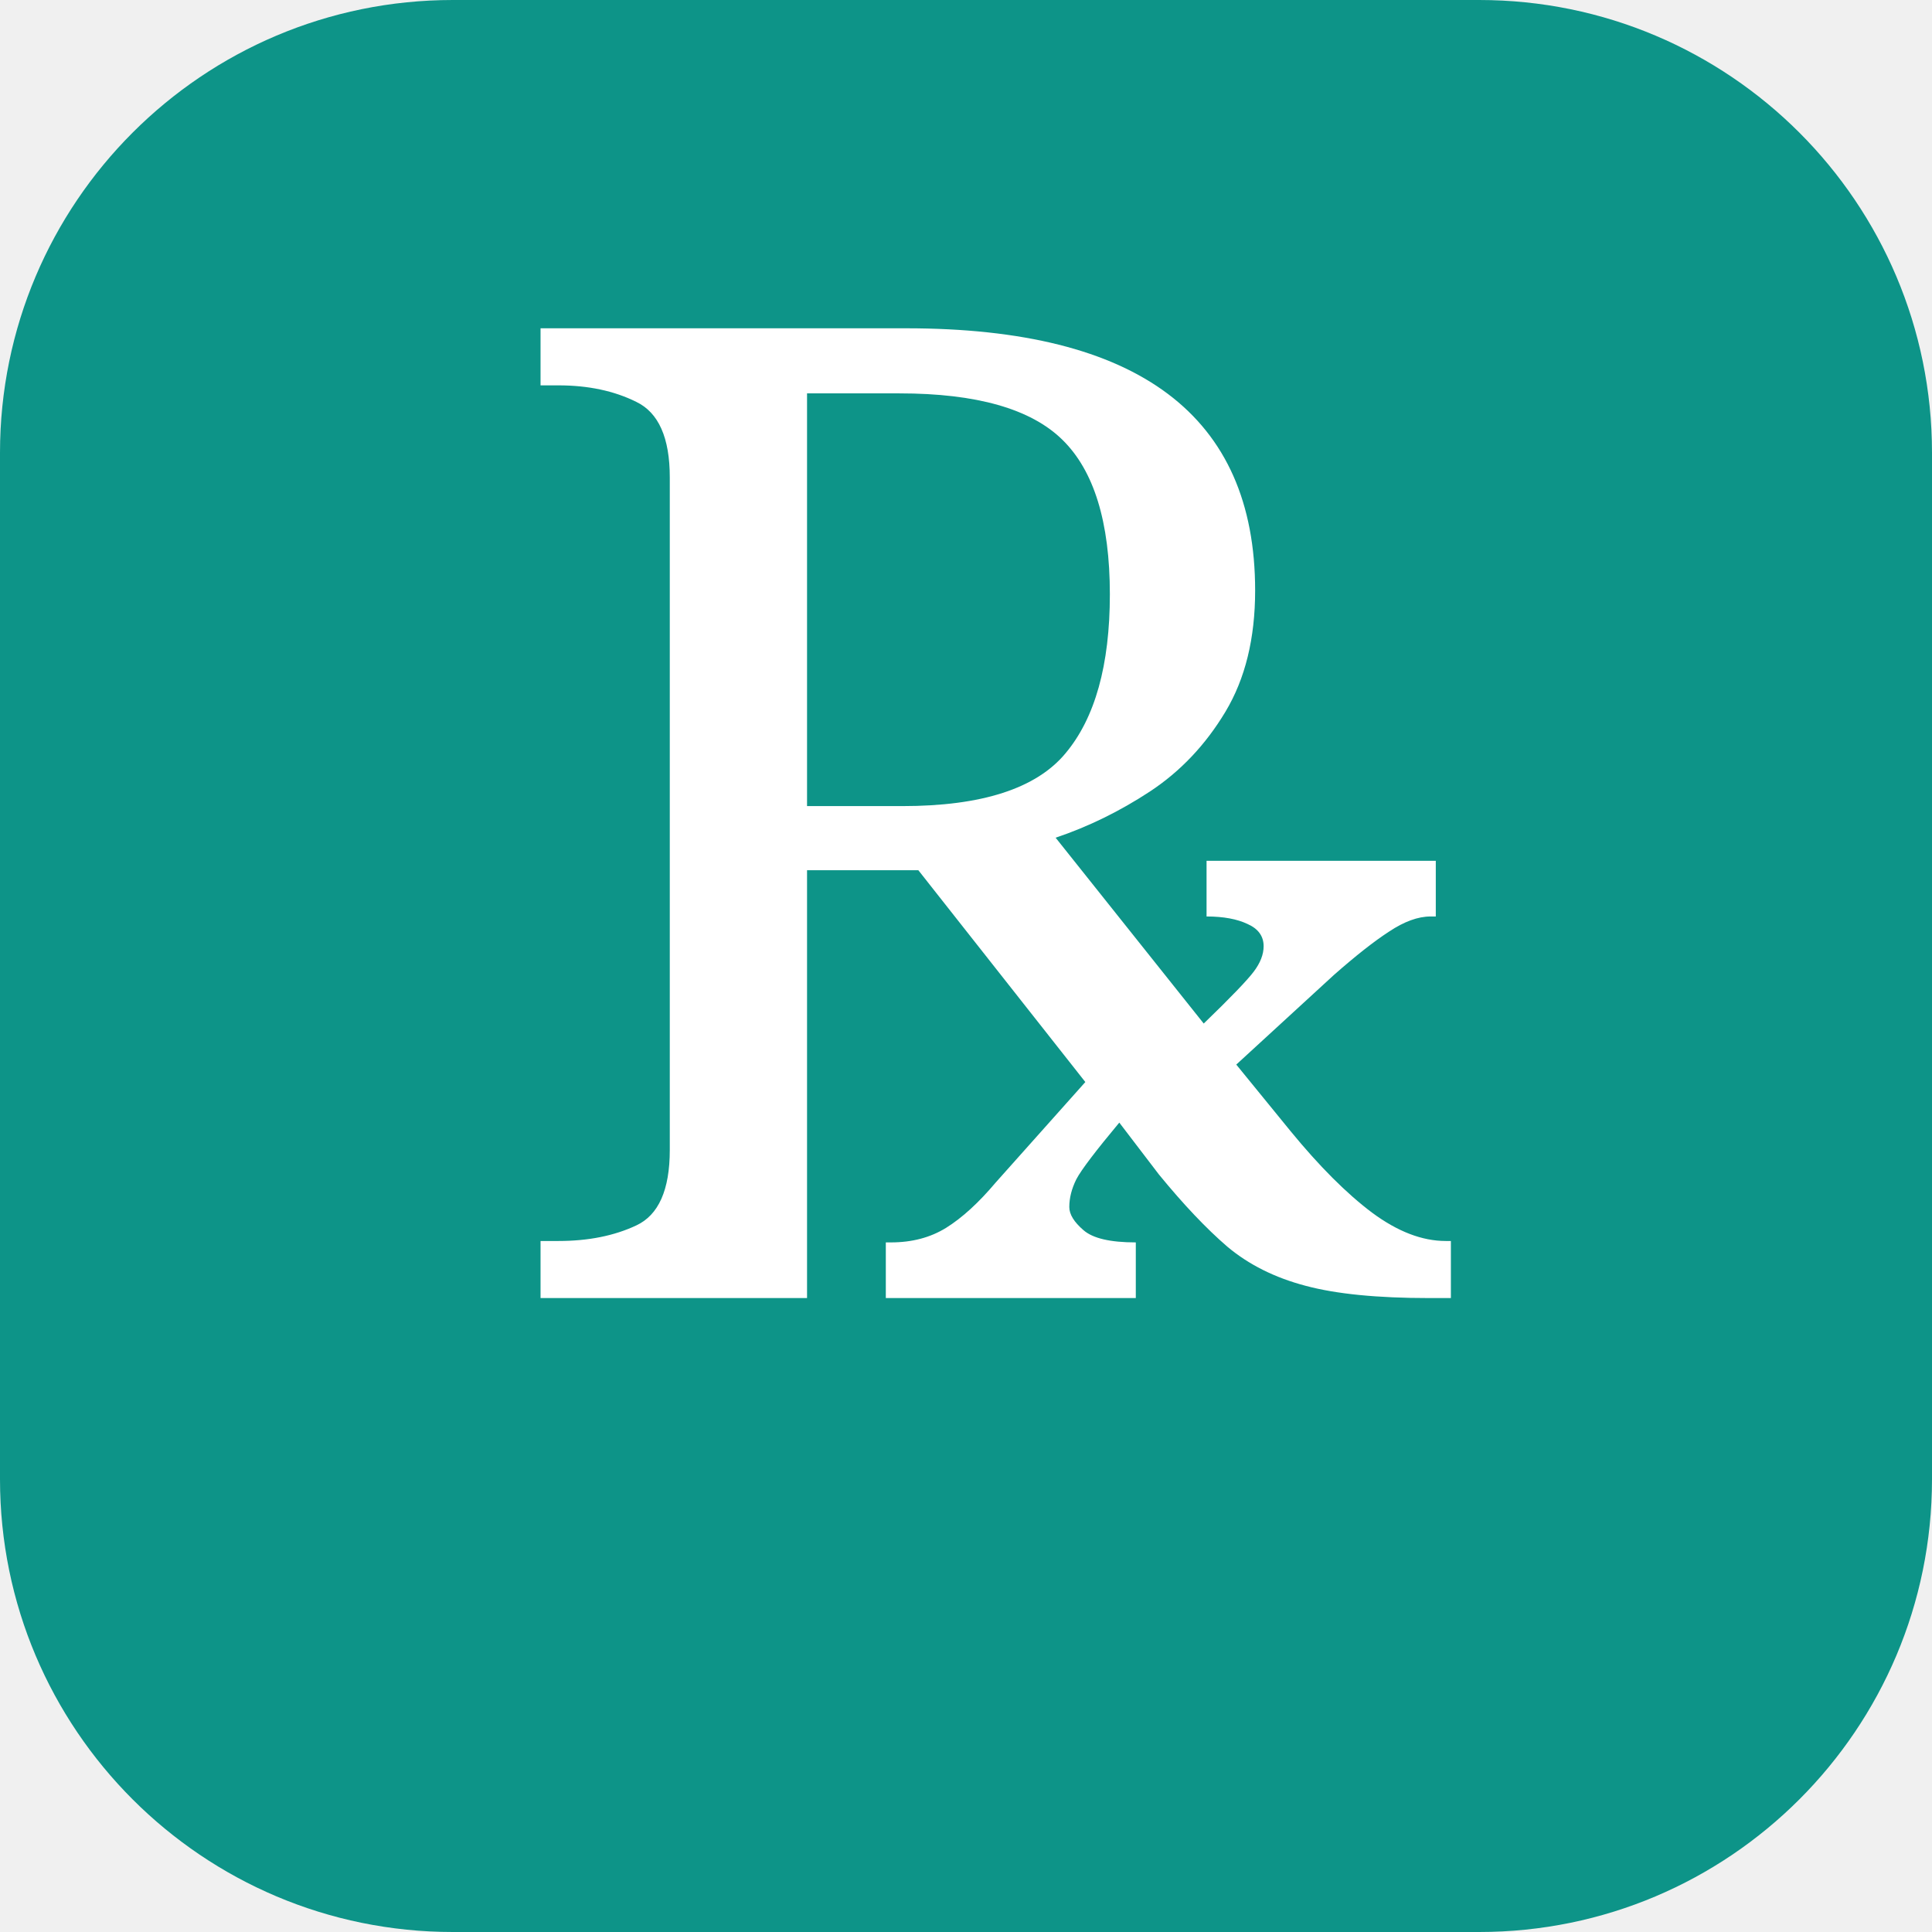
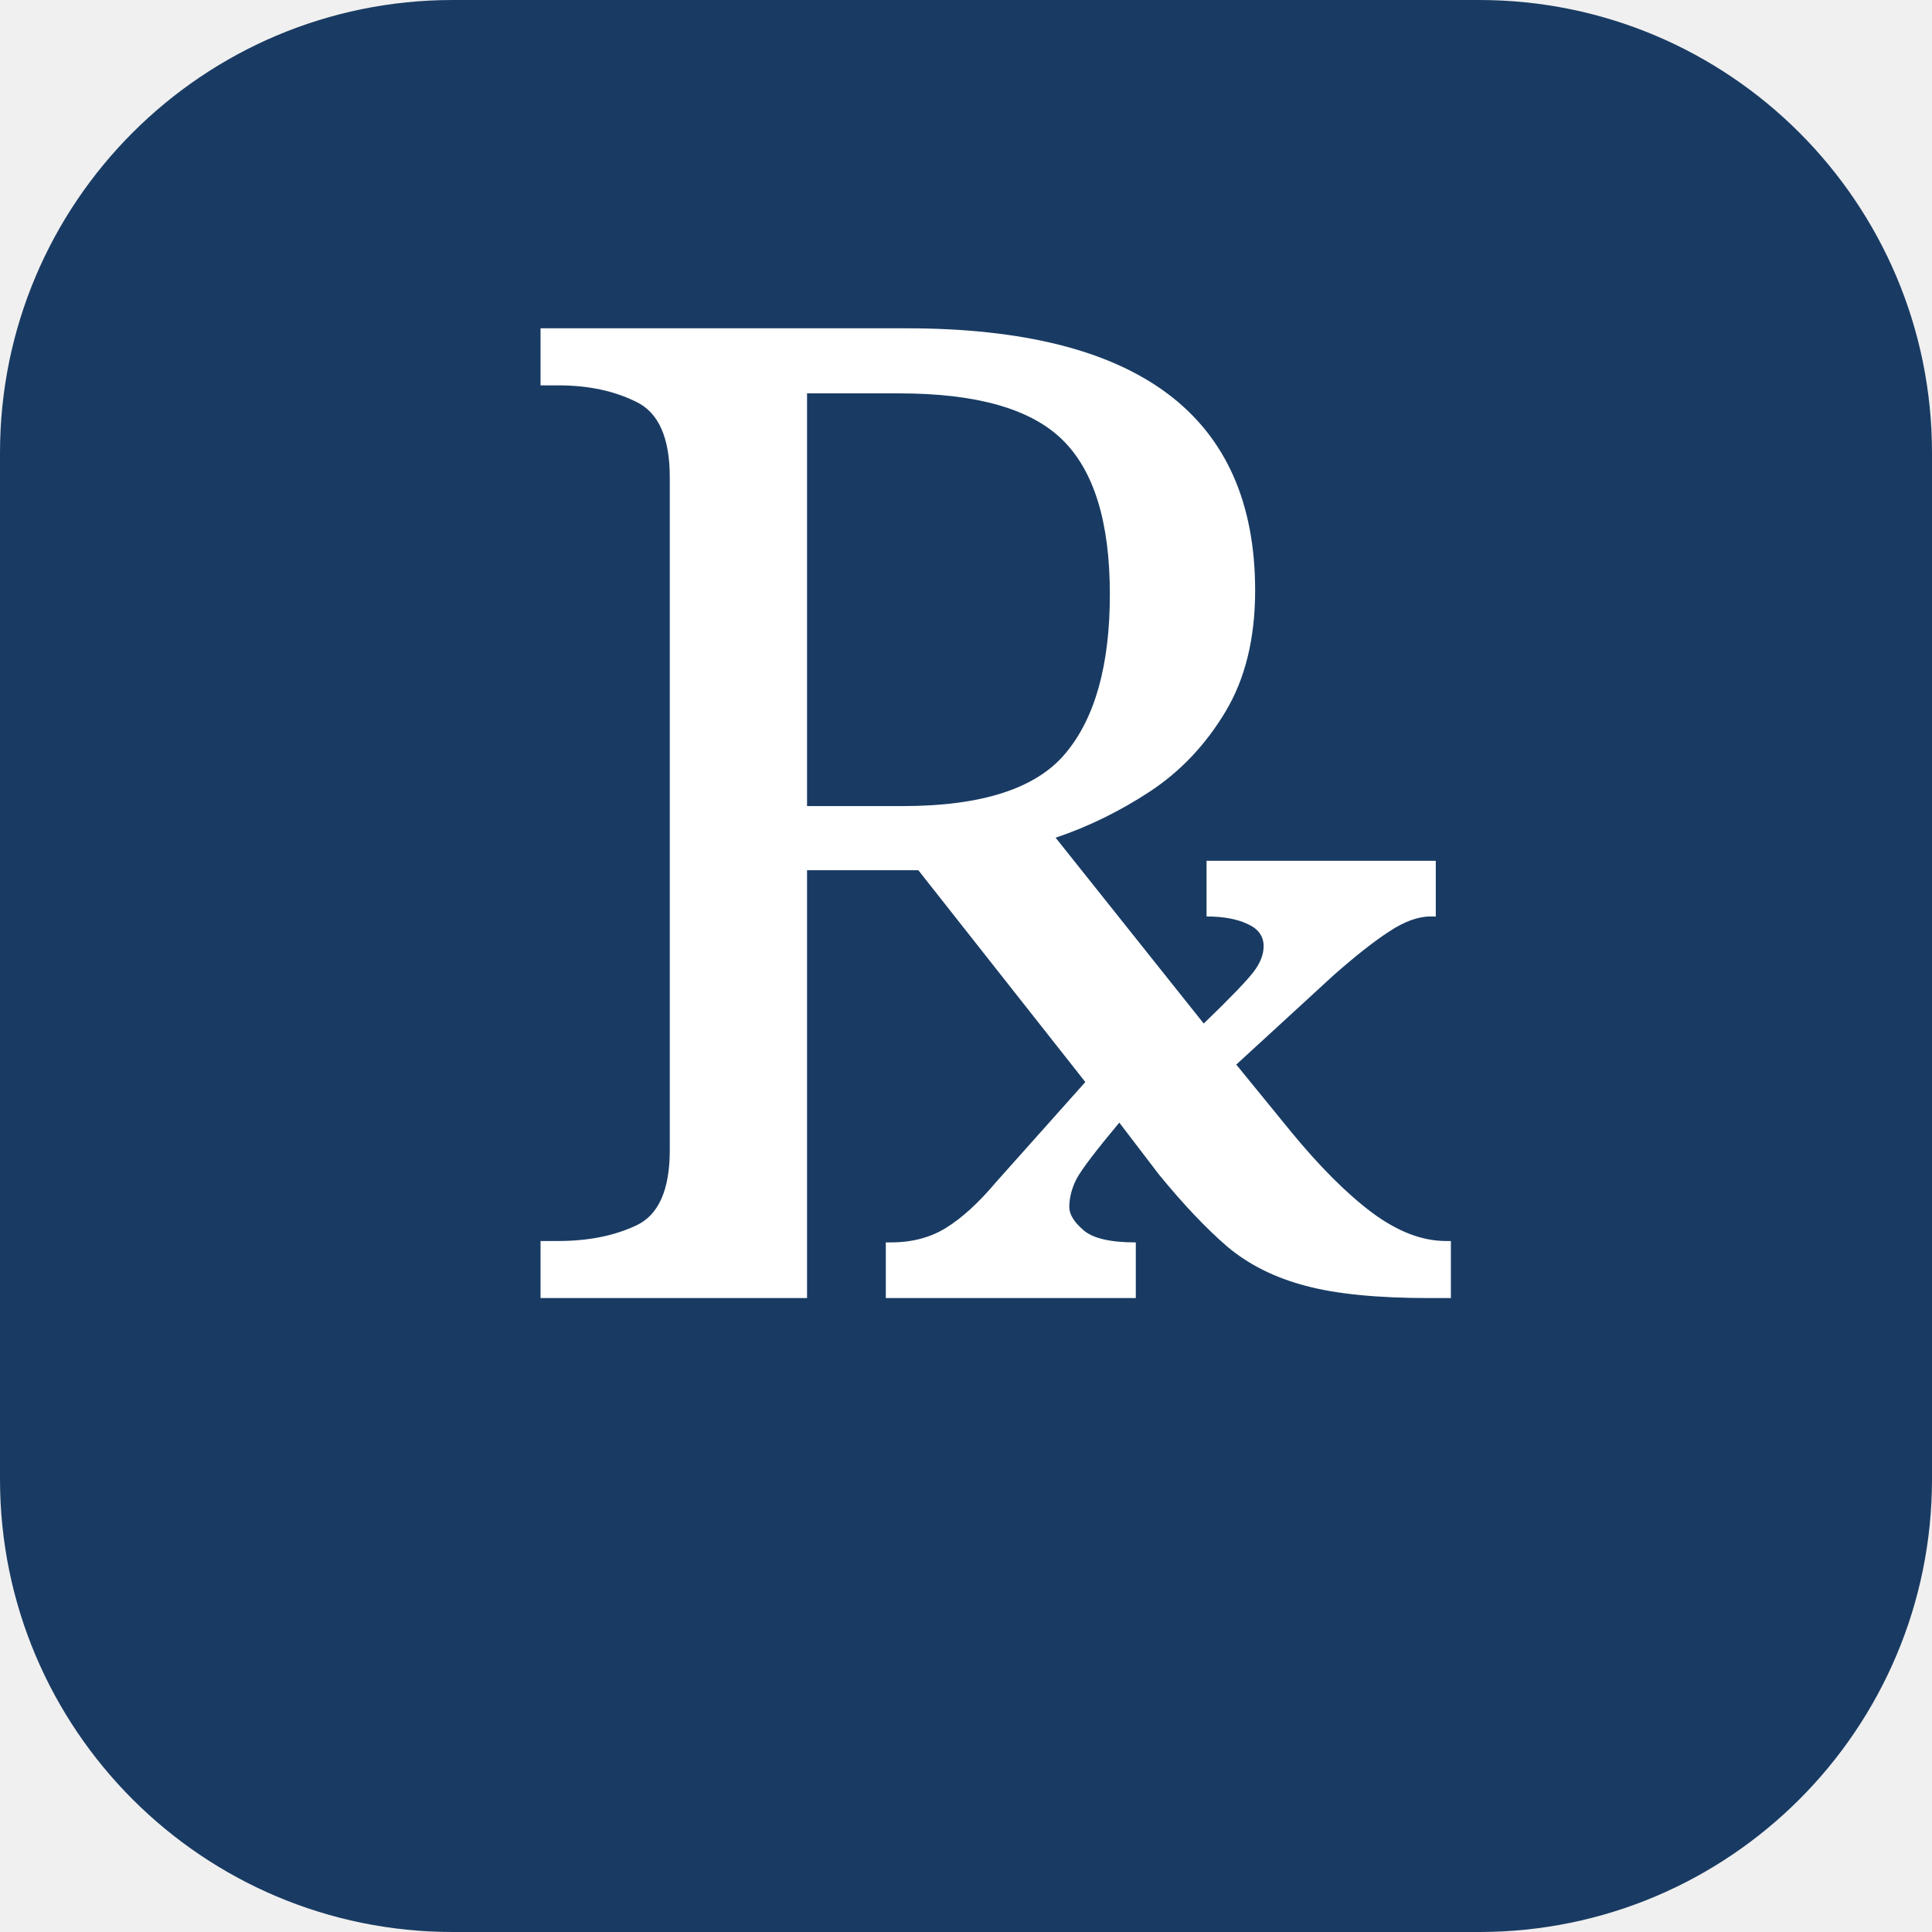
<svg xmlns="http://www.w3.org/2000/svg" width="64" height="64" viewBox="0 0 64 64">
-   <rect width="64" height="64" rx="15" fill="#0d9488" />
+   <rect width="64" height="64" rx="15" fill="#193B63" />
  <text x="32" y="43" font-family="Georgia,serif" text-anchor="middle" font-size="45" fill="white">℞</text>
</svg>
